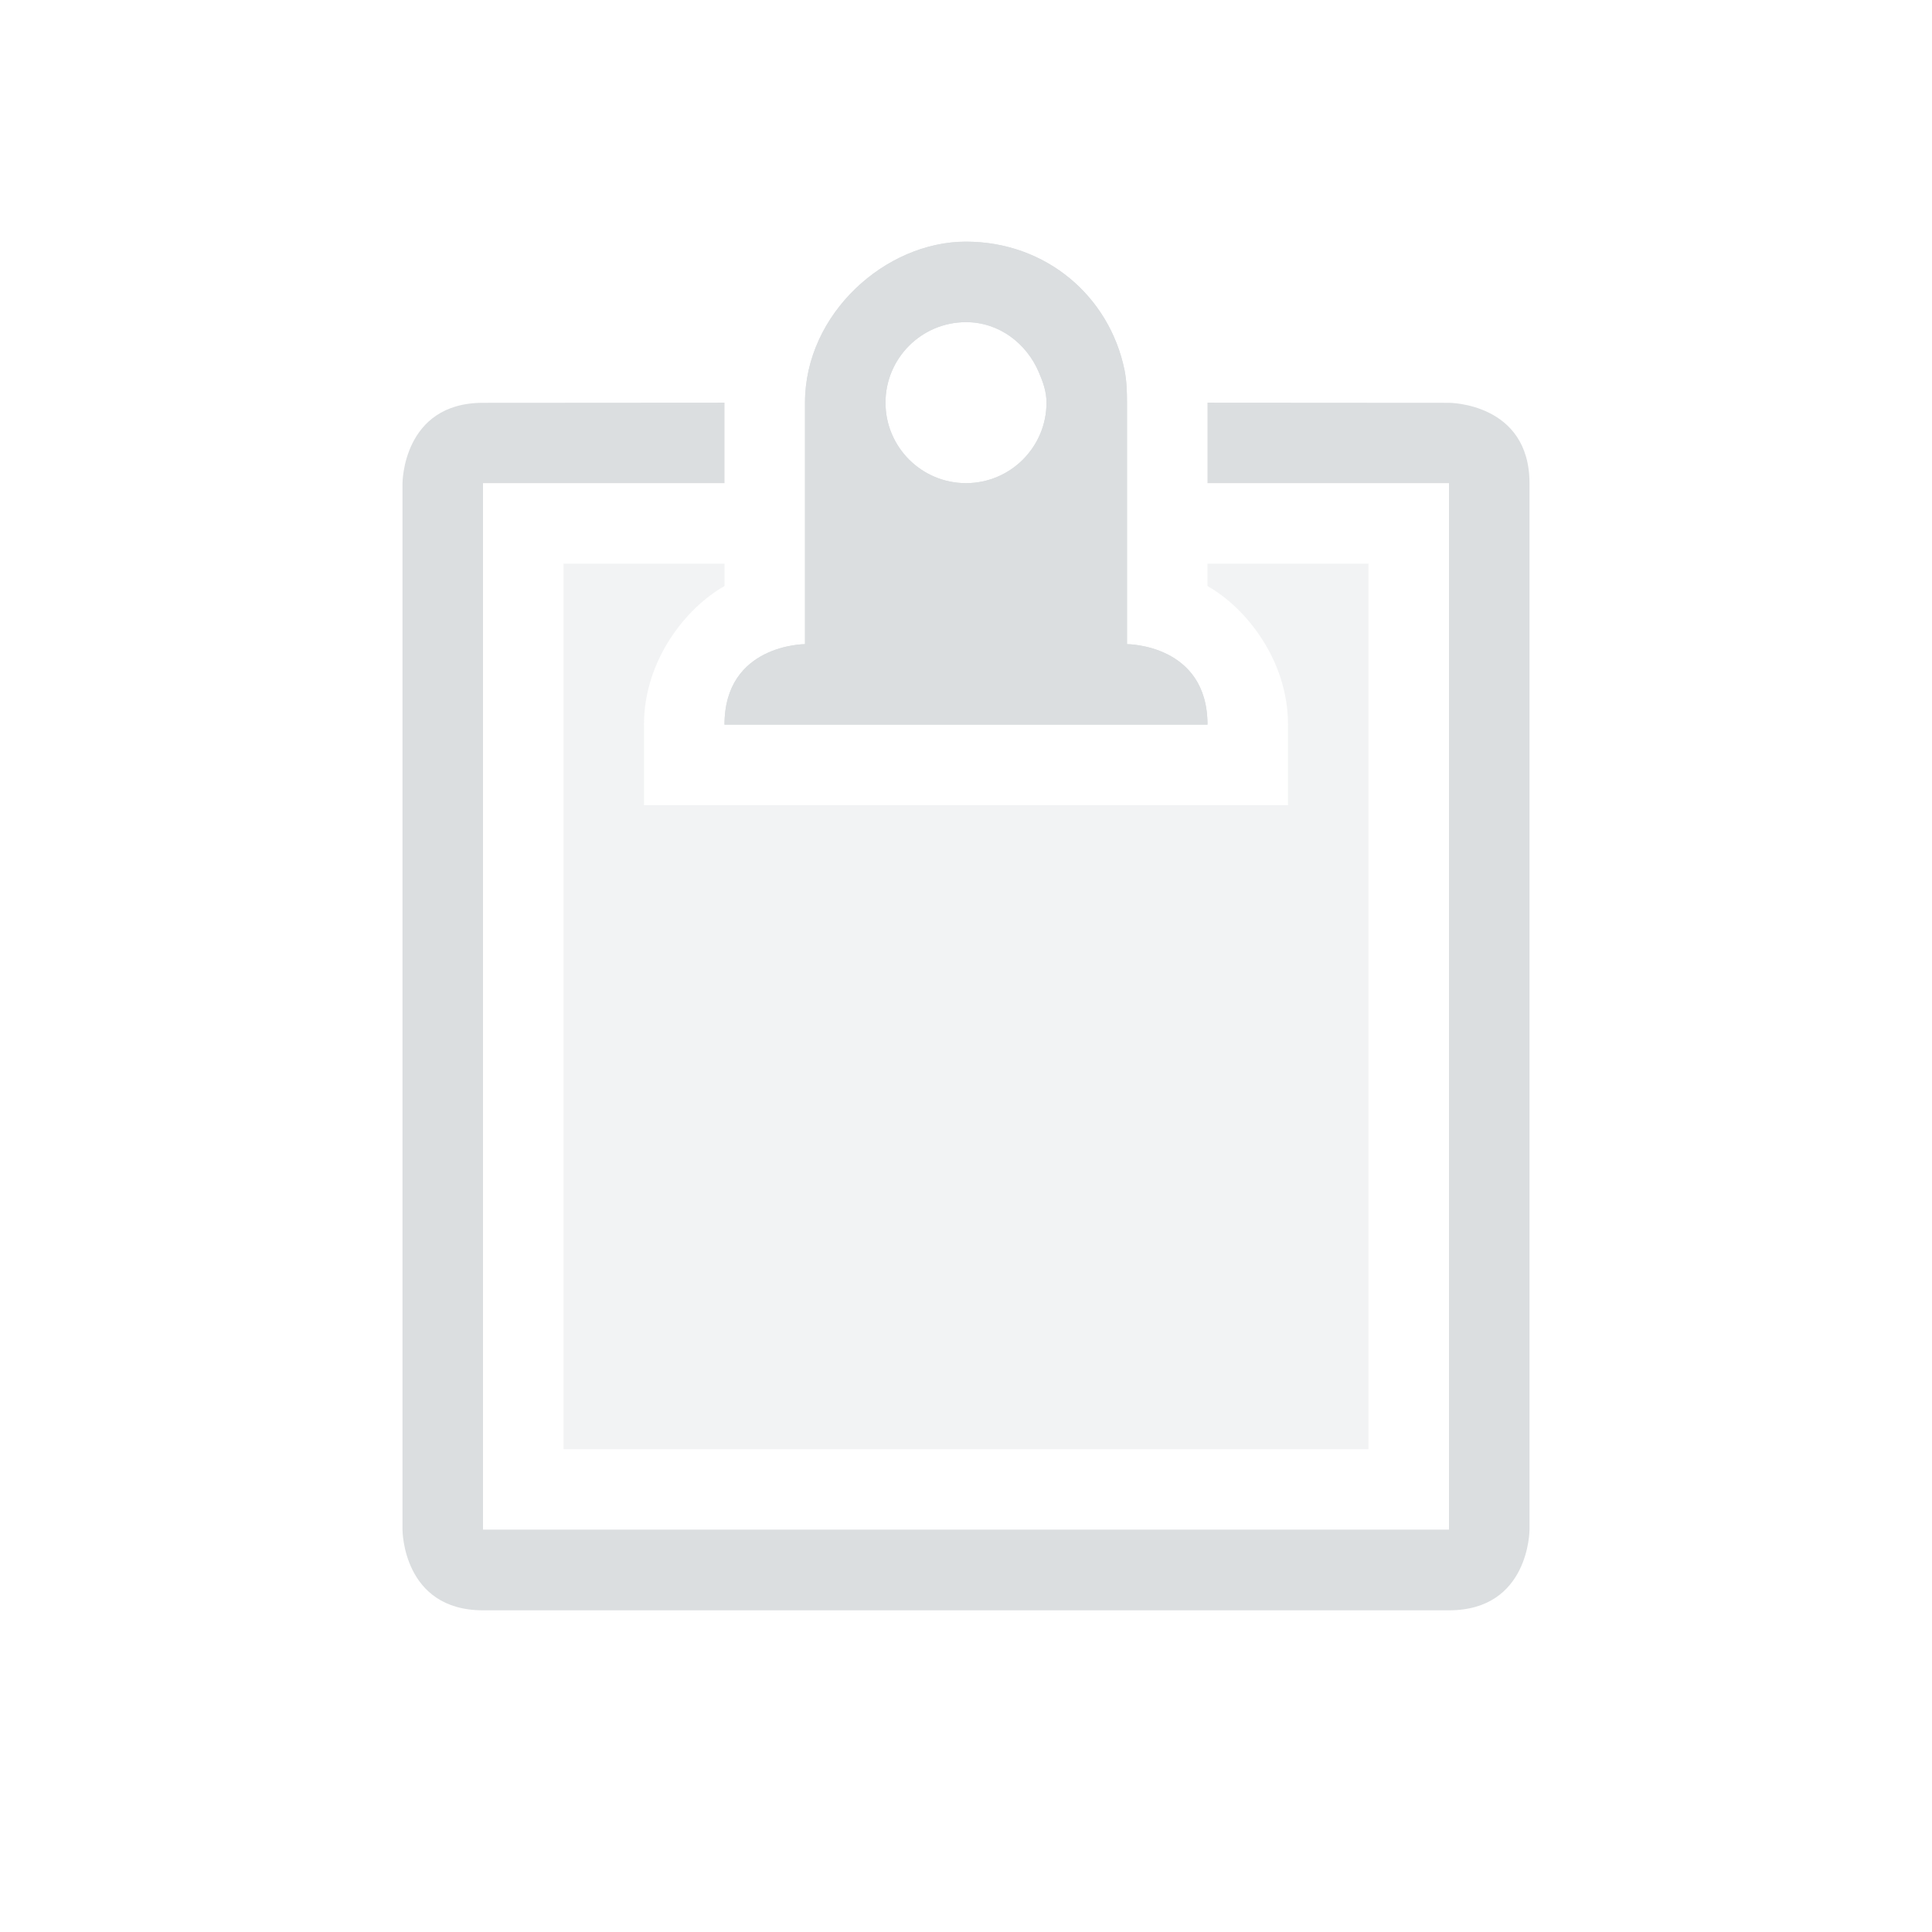
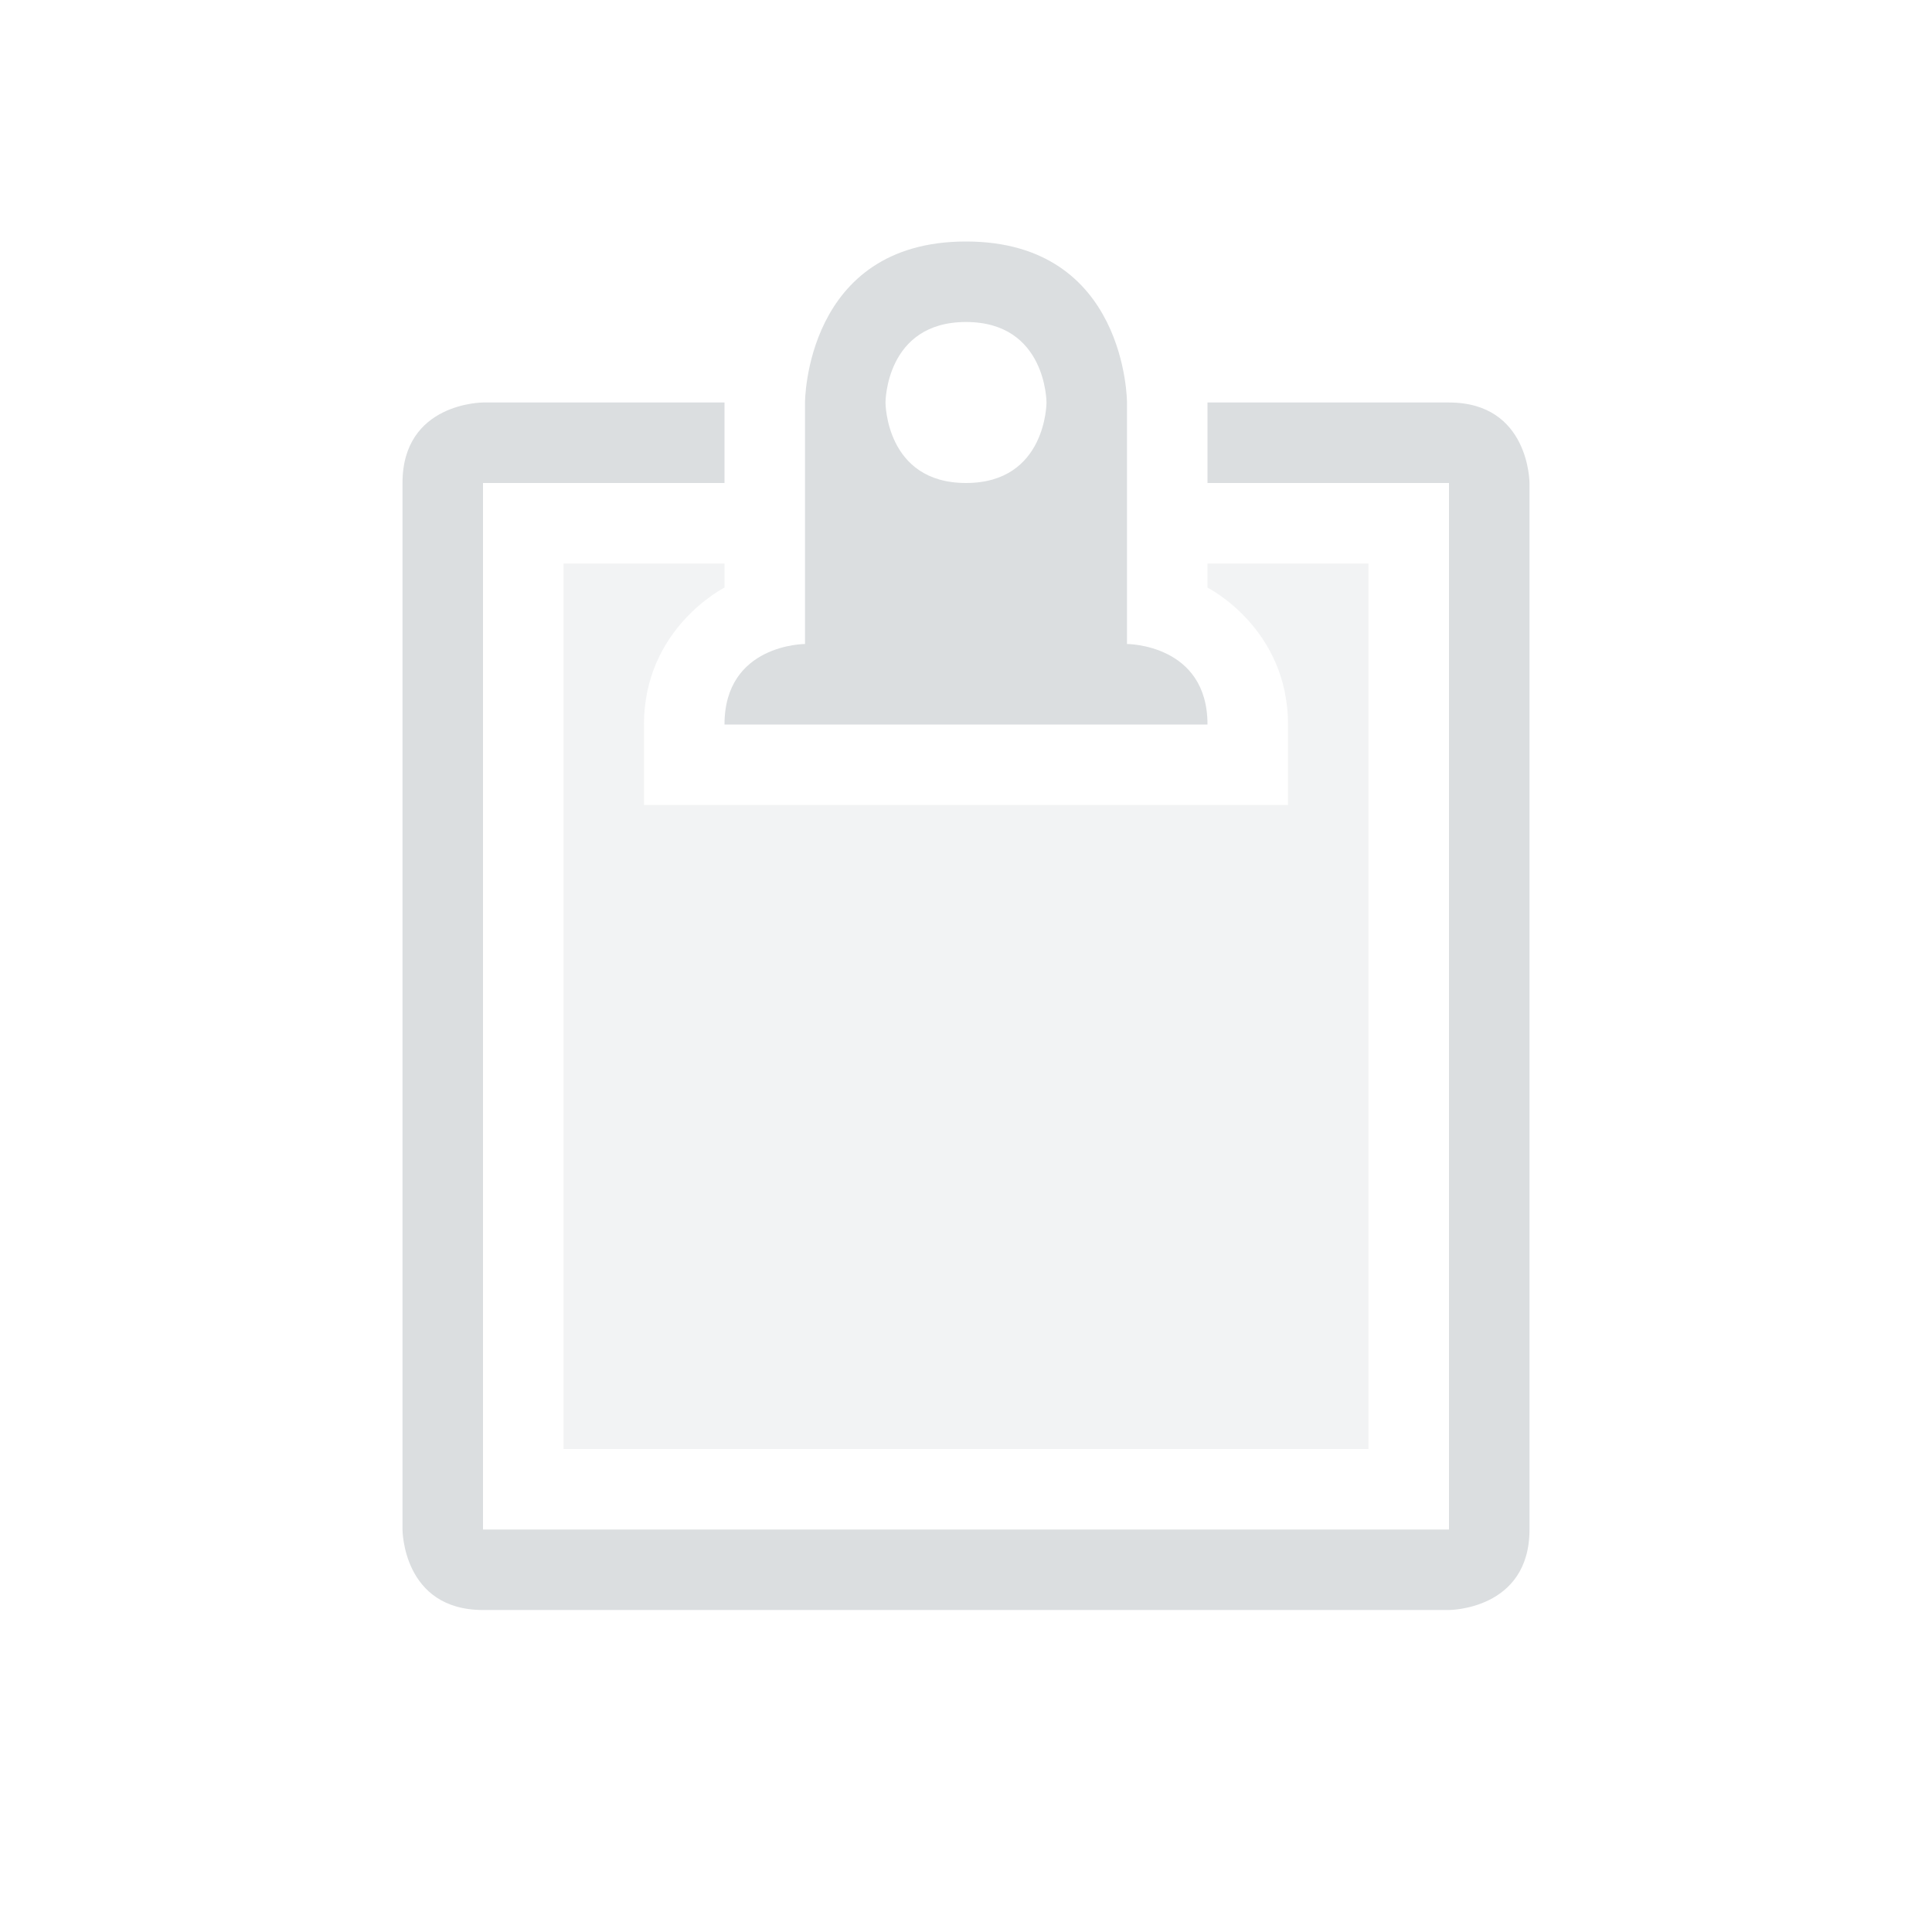
- <svg xmlns="http://www.w3.org/2000/svg" height="24" id="svg6530" version="1.1" viewBox="0 0 24 24" width="24">
-   <defs id="defs6532" />
-   <g id="layer1" transform="translate(-176,-860.3621)">
-     <path d="m 188,863.364 c -1,-2.9e-4 -2,0.895 -2,2 l 0,1 0,2 c 0,0 -1,0 -1,1 l 6,0 c 0,-1 -1,-1 -1,-1 0,-0.423 0,-2 0,-2 l 0,-1 c 0,-0.138 -0.005,-0.276 -0.031,-0.406 -0.187,-0.911 -0.969,-1.593 -1.969,-1.594 z m 0,1 c 0.414,0 0.754,0.266 0.906,0.625 0.051,0.12 0.094,0.237 0.094,0.375 0,0.552 -0.448,1 -1,1 -0.552,0 -1,-0.448 -1,-1 0,-0.552 0.448,-1 1,-1 z m -3,1 -3,0.002 c -1,0 -1,1 -1,1 l 0,13 c 0,0 0,1 1,1 l 12,0 c 1,0 1,-1 1,-1 l 0,-13 c 0,-1 -1,-1 -1,-1 l -3,-0.002 0,1 3,0 0,13 -12,0 0,-13 3,0 z" id="path3810" style="color:#000000;fill:#dbdee0;fill-opacity:1;stroke:none;stroke-width:4" />
-     <path d="m 183,867.364 0,11 10,0 0,-11 -2,0 0,0.279 c 0.475,0.267 1,0.918 1,1.721 l 0,1 -8,0 0,-1 c 0,-0.803 0.525,-1.454 1,-1.721 l 0,-0.279 -2,0 z m 4,0 0,1 2,0 0,-1 -1,0 -1,0 z" id="rect15480" style="opacity:0.35;fill:#dbdee0;fill-opacity:1;stroke:none;stroke-width:4;stroke-linecap:round;stroke-linejoin:round;stroke-miterlimit:4;stroke-dasharray:none;stroke-opacity:1" />
-     <path d="m 188,863.364 c -1,-2.9e-4 -2,0.895 -2,2 l 0,1 0,2 c 0,0 -1,0 -1,1 l 6,0 c 0,-1 -1,-1 -1,-1 l 0,-2 0,-1 c 0,-0.138 -0.005,-0.276 -0.031,-0.406 -0.187,-0.911 -0.969,-1.593 -1.969,-1.594 z m 0,1 c 0.414,0 0.754,0.266 0.906,0.625 0.051,0.12 0.094,0.237 0.094,0.375 0,0.552 -0.448,1 -1,1 -0.552,0 -1,-0.448 -1,-1 0,-0.552 0.448,-1 1,-1 z" id="path15500" style="color:#000000;fill:#dbdee0;fill-opacity:1;stroke:none;stroke-width:4" />
+ <svg xmlns="http://www.w3.org/2000/svg" height="24" width="24">
+   <g fill="#dbdee0">
+     <path d="m12 3c-2 0-2 2-2 2v3s-1 0-1 1h6c0-1-1-1-1-1v-3s0-2-2-2zm0 1c1 0 1 1 1 1s0 1-1 1-1-1-1-1 0-1 1-1zm-3 1h-3s-1 0-1 1v13s0 1 1 1h12s1 0 1-1v-13s0-1-1-1h-3v1h3v13h-12v-13h3z" />
+     <path d="m7 7v11h10v-11h-2v .3s1 .5 1 1.7v1h-8v-1c0-1.2 1-1.7 1-1.7v-.3z" opacity=".35" />
  </g>
-   <g id="layer2" transform="translate(-176,-408)" />
</svg>
